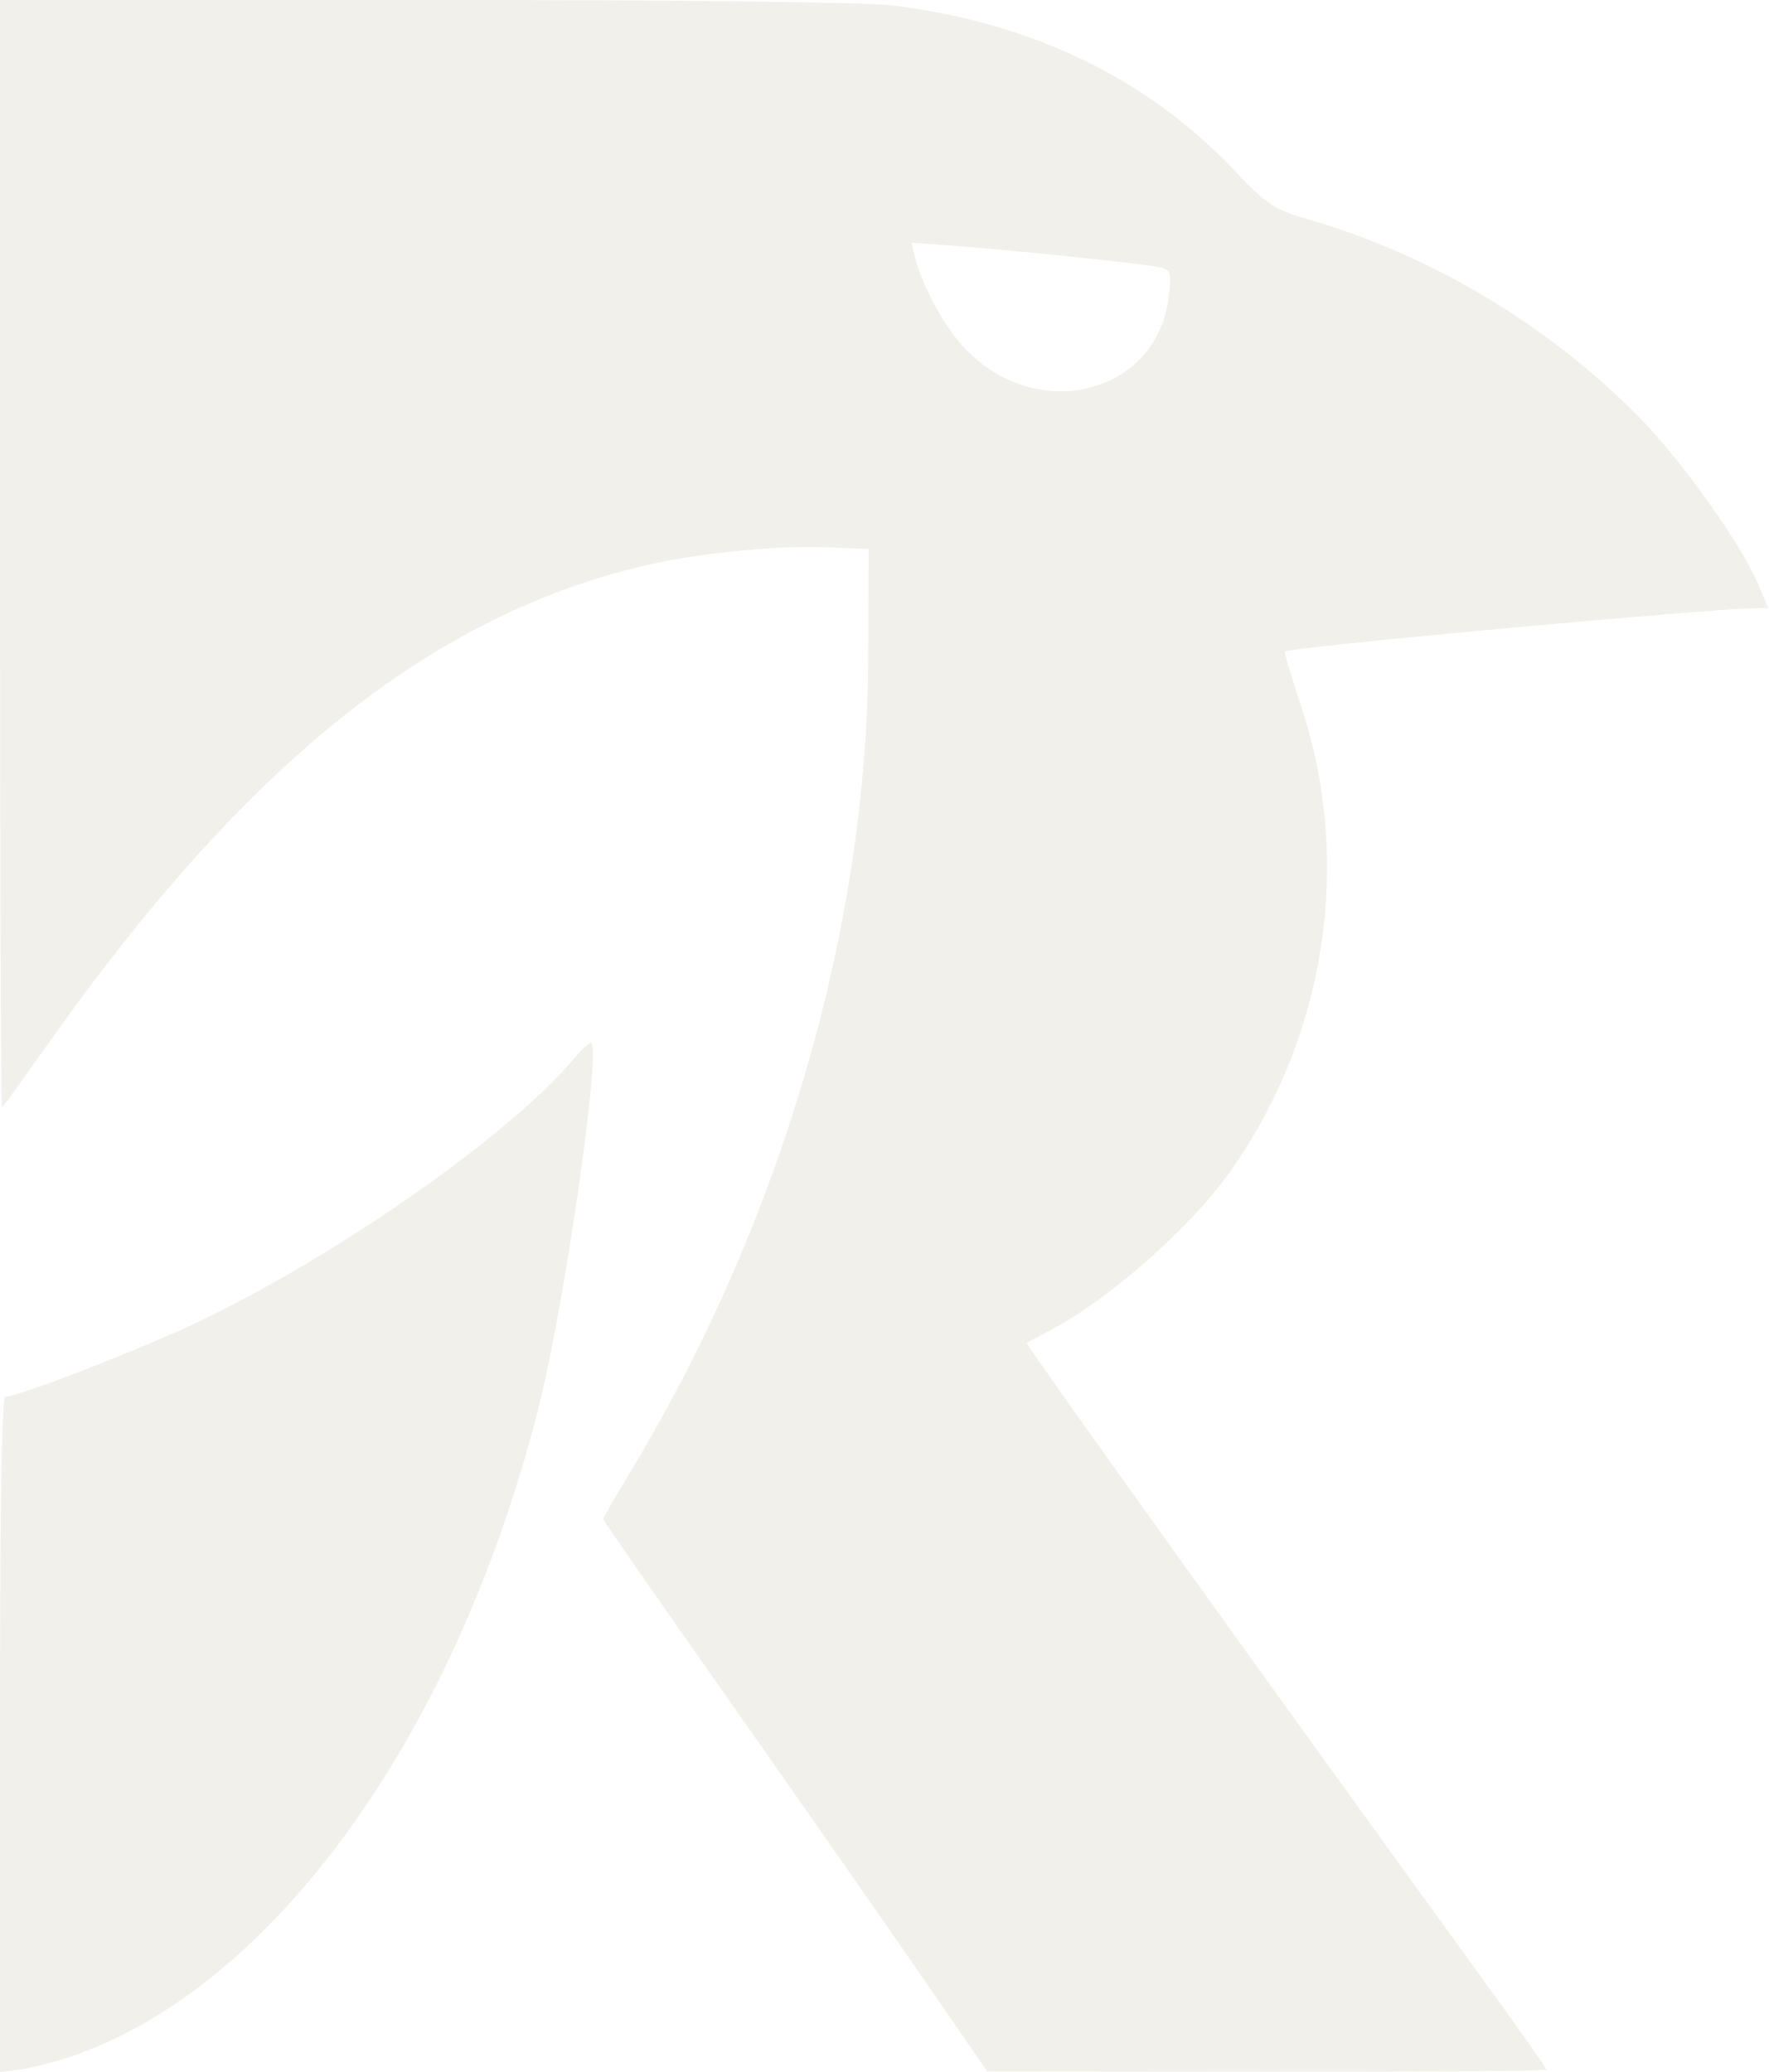
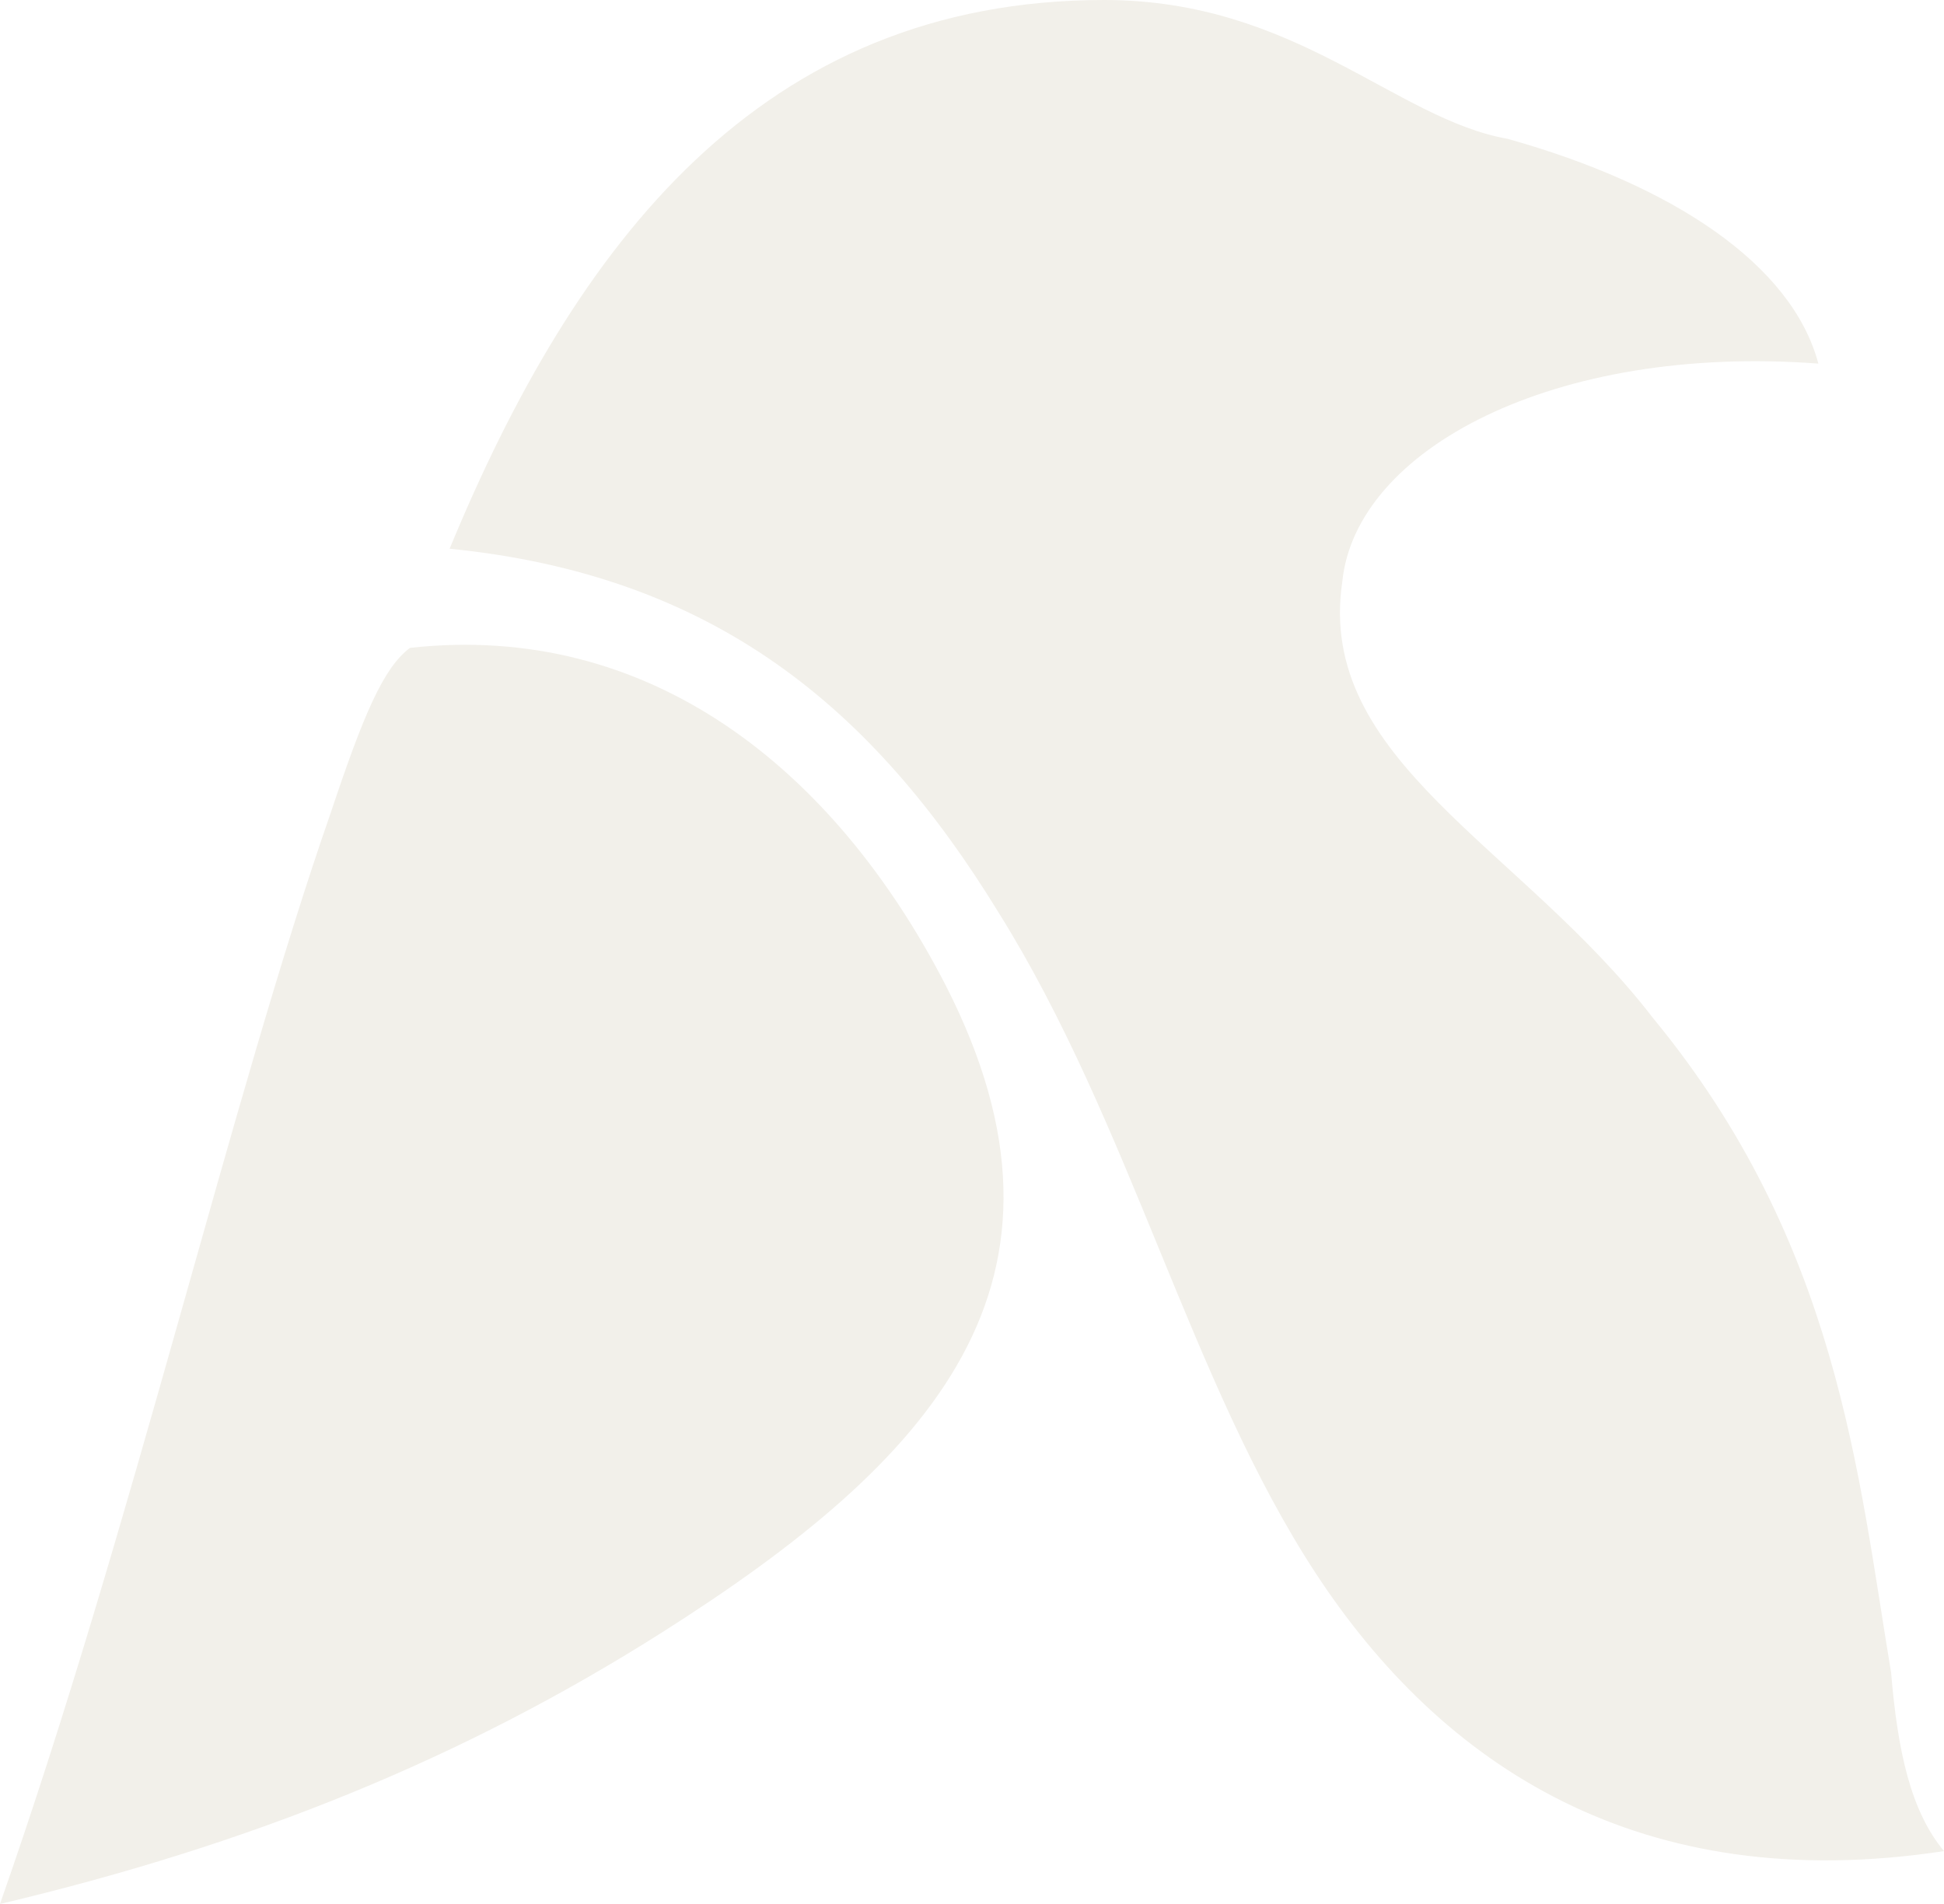
- <svg xmlns="http://www.w3.org/2000/svg" width="343" height="402" viewBox="0 0 343 402" role="img" aria-label="Rookery">
-   <path fill="#F2F0EA" fill-rule="evenodd" transform="translate(0 0) scale(1)" d="M -0 107.667 C -0 166.883, 0.183 215.146, 0.408 214.917 C 0.632 214.687, 4.951 208.675, 10.006 201.556 C 47.713 148.451, 83.073 120.018, 123.865 109.999 C 134.255 107.448, 149.740 105.815, 160 106.190 L 168.500 106.500 168.410 128 C 168.190 180.233, 151.409 237.440, 122.087 285.910 C 119.289 290.535, 117 294.503, 117 294.727 C 117 294.951, 127.497 310.066, 140.326 328.317 C 153.155 346.568, 169.918 370.587, 177.576 381.693 L 191.500 401.886 245.750 401.943 C 275.587 401.974, 300 401.798, 300 401.550 C 300 401.303, 294.686 393.765, 288.190 384.800 C 244.394 324.349, 198.861 260.813, 199.153 260.557 C 199.344 260.391, 201.075 259.457, 203 258.483 C 214.405 252.709, 230.597 238.575, 238.491 227.500 C 257.200 201.255, 262.439 167.242, 252.415 137.104 C 250.514 131.387, 249.092 126.574, 249.257 126.410 C 250.103 125.563, 332.248 118, 340.597 118 L 343 118 L 340.911 113.001 C 337.043 104.454, 325.591 88.562, 317.392 80.363 C 299.865 62.836, 277.655 49.574, 254.419 42.761 C 246.888 40.553, 246.132 40.055, 239 32.610 C 222.105 14.975, 199.859 4.329, 173.026 1.039 C 167.793 0.397, 133.085 0, 82.276 0 L 0 0 -0 107.667 Z M 177.467 49.800 C 178.779 55.177, 182.852 62.831, 186.635 67.027 C 200.734 82.665, 224.886 76.648, 226.771 57.027 C 227.227 52.289, 227.212 52.263, 223.864 51.666 C 219.763 50.934, 194.257 48.336, 184.154 47.621 L 176.808 47.100 177.467 49.800 Z M 111.496 205.208 C 99.269 219.832, 67.009 242.579, 39.500 255.973 C 28.794 261.186, 3.660 271, 1.016 271 C 0.338 271, -0 292.847, -0 336.611 L -0 402 3.750 401.562 C 46.494 394.036, 86.911 342.464, 104.494 273.013 C 109.445 253.456, 116.560 204.226, 114.703 202.370 C 114.453 202.120, 113.010 203.397, 111.496 205.208 Z" />
+ <svg xmlns="http://www.w3.org/2000/svg" width="294" height="288" viewBox="0 0 294 288" role="img" aria-label="Rookery">
+   <path fill="#F2F0EA" fill-rule="evenodd" transform="translate(0 0) scale(1)" d="M68 83 C87 37 115 0 167 0 C196 0 211 18 228 21 C253 28 271 40 275 55 C235 52 205 68 203 88 C199 115 230 128 250 154 C278 188 281 223 286 253 C287 265 289 274 294 280 C248 287 218 267 199 238 C180 209 171 170 151 138 C132 107 108 87 68 83 Z M62 98 C98 94 126 116 143 149 C166 194 141 221 100 247 C70 266 38 279 0 288 C20 231 35 166 50 123 C55 108 58 101 62 98 Z" />
</svg>
